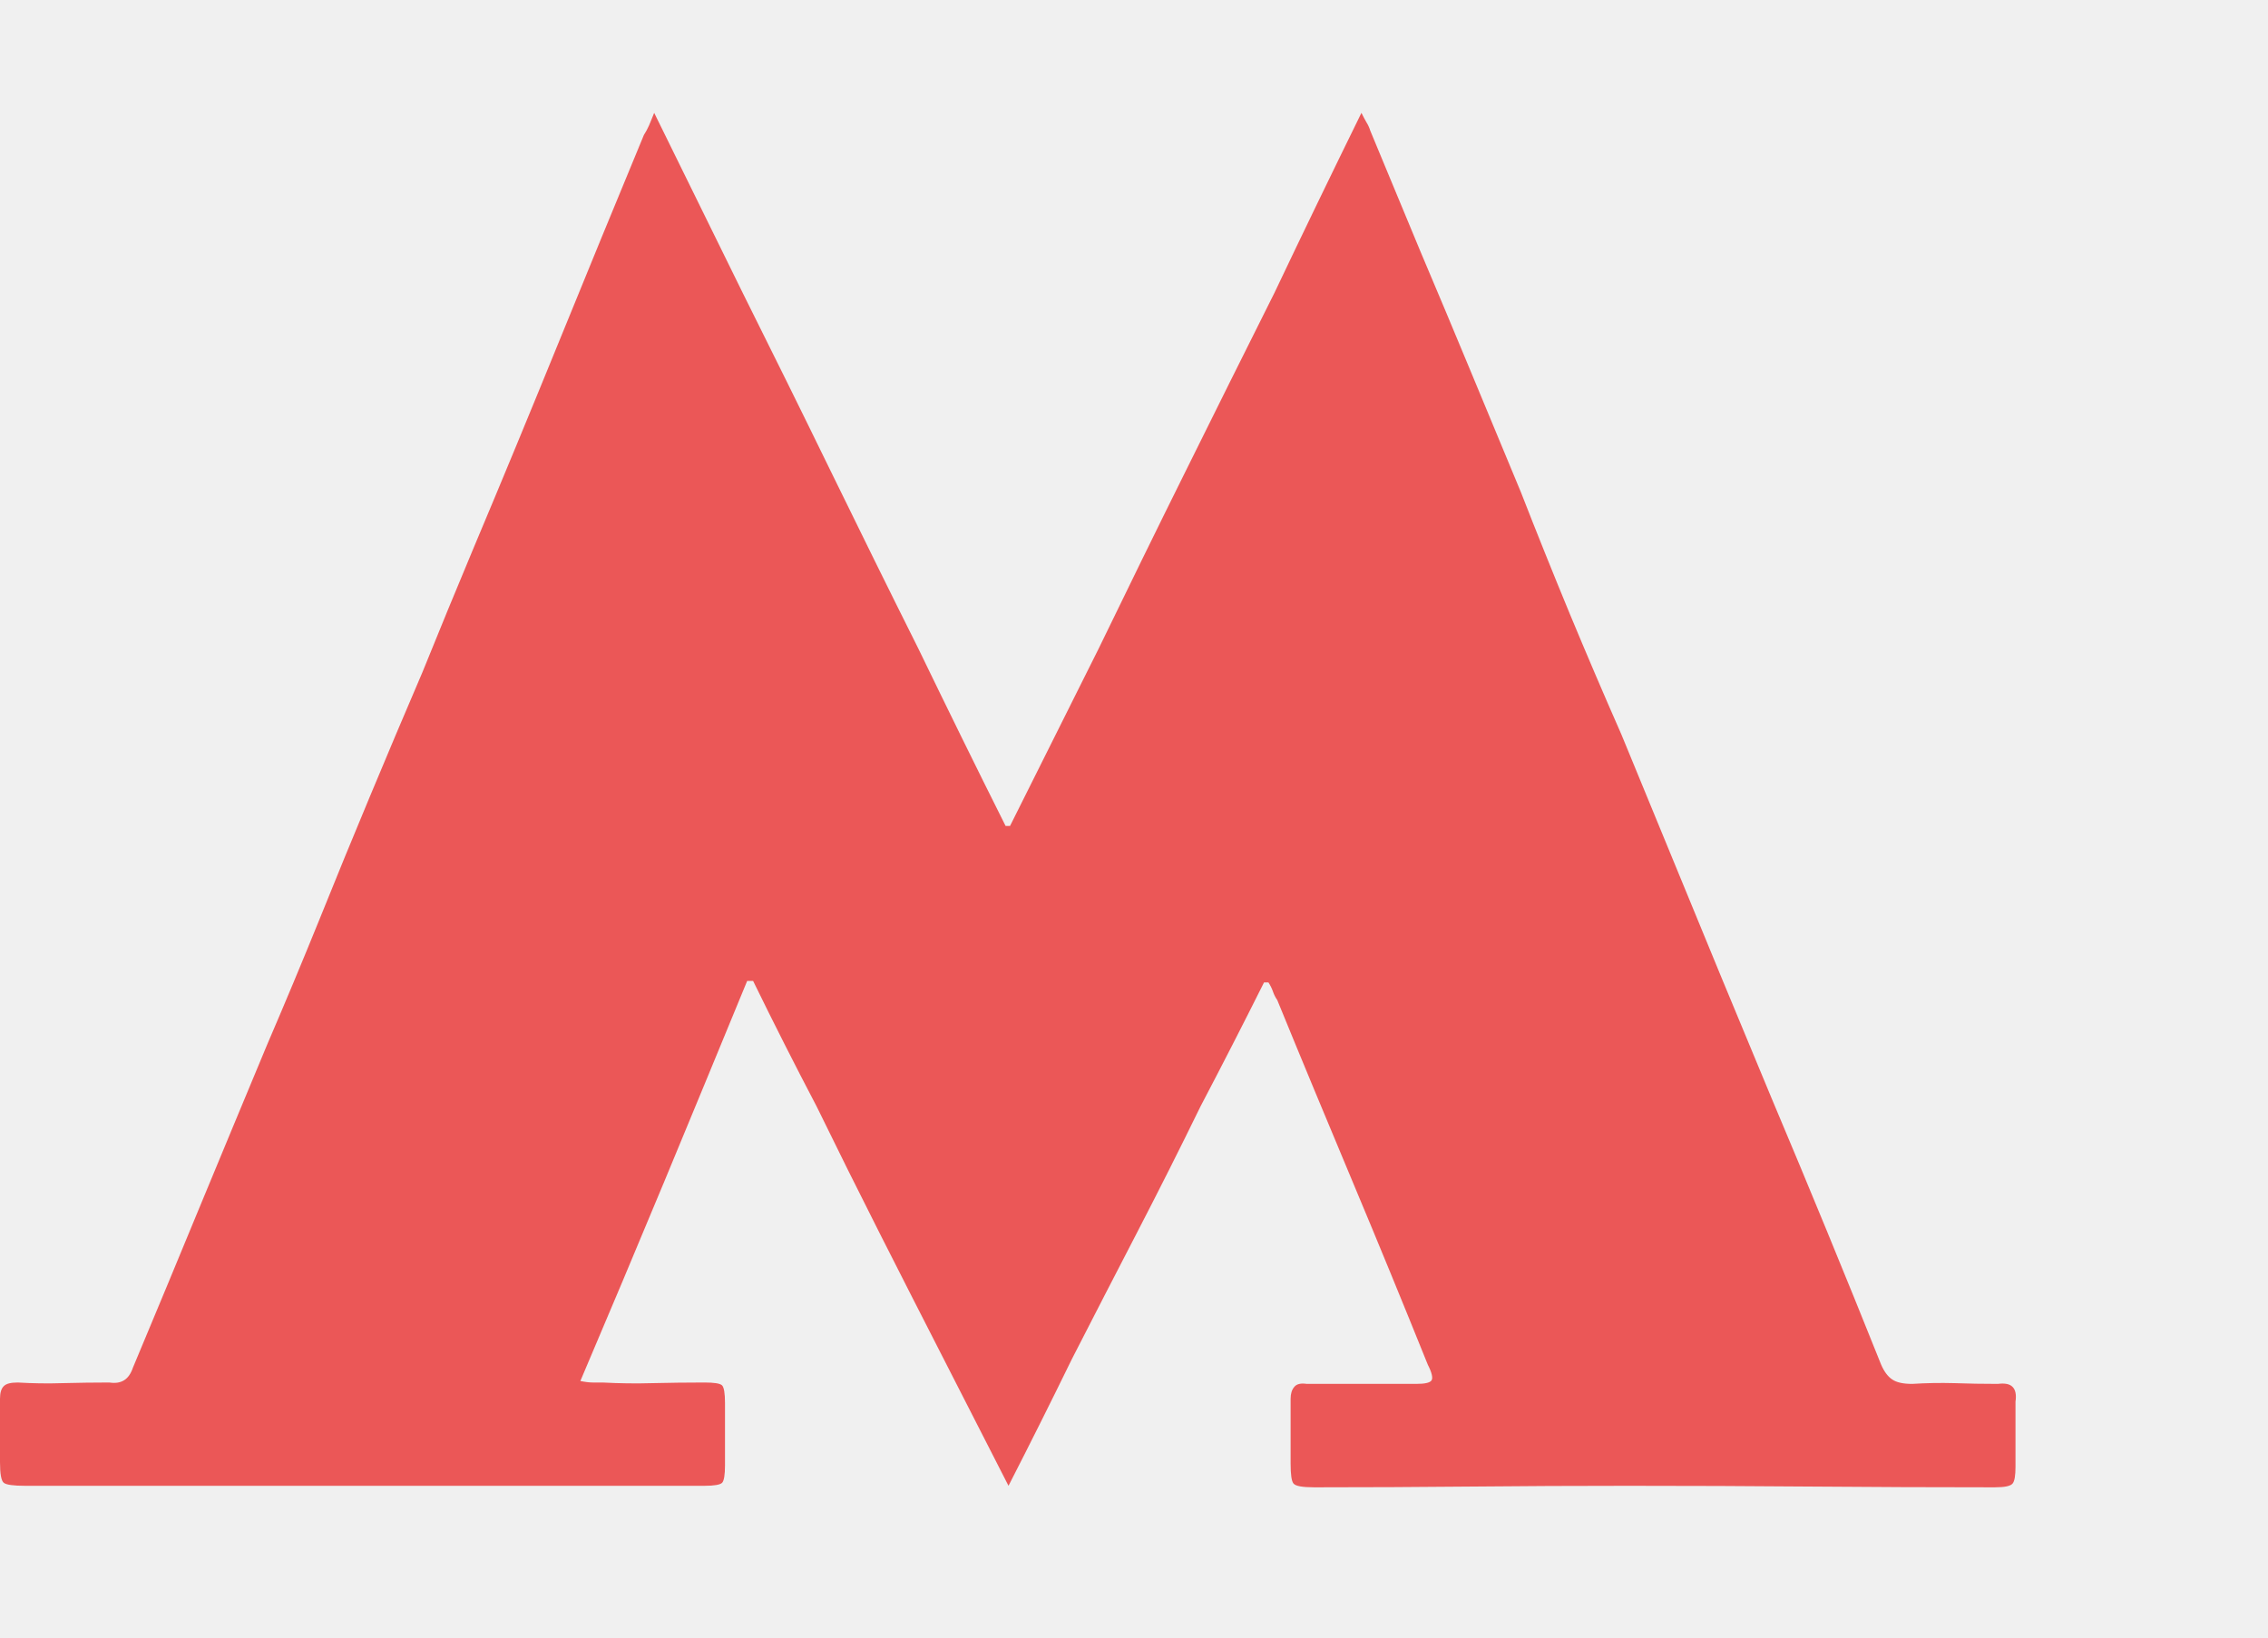
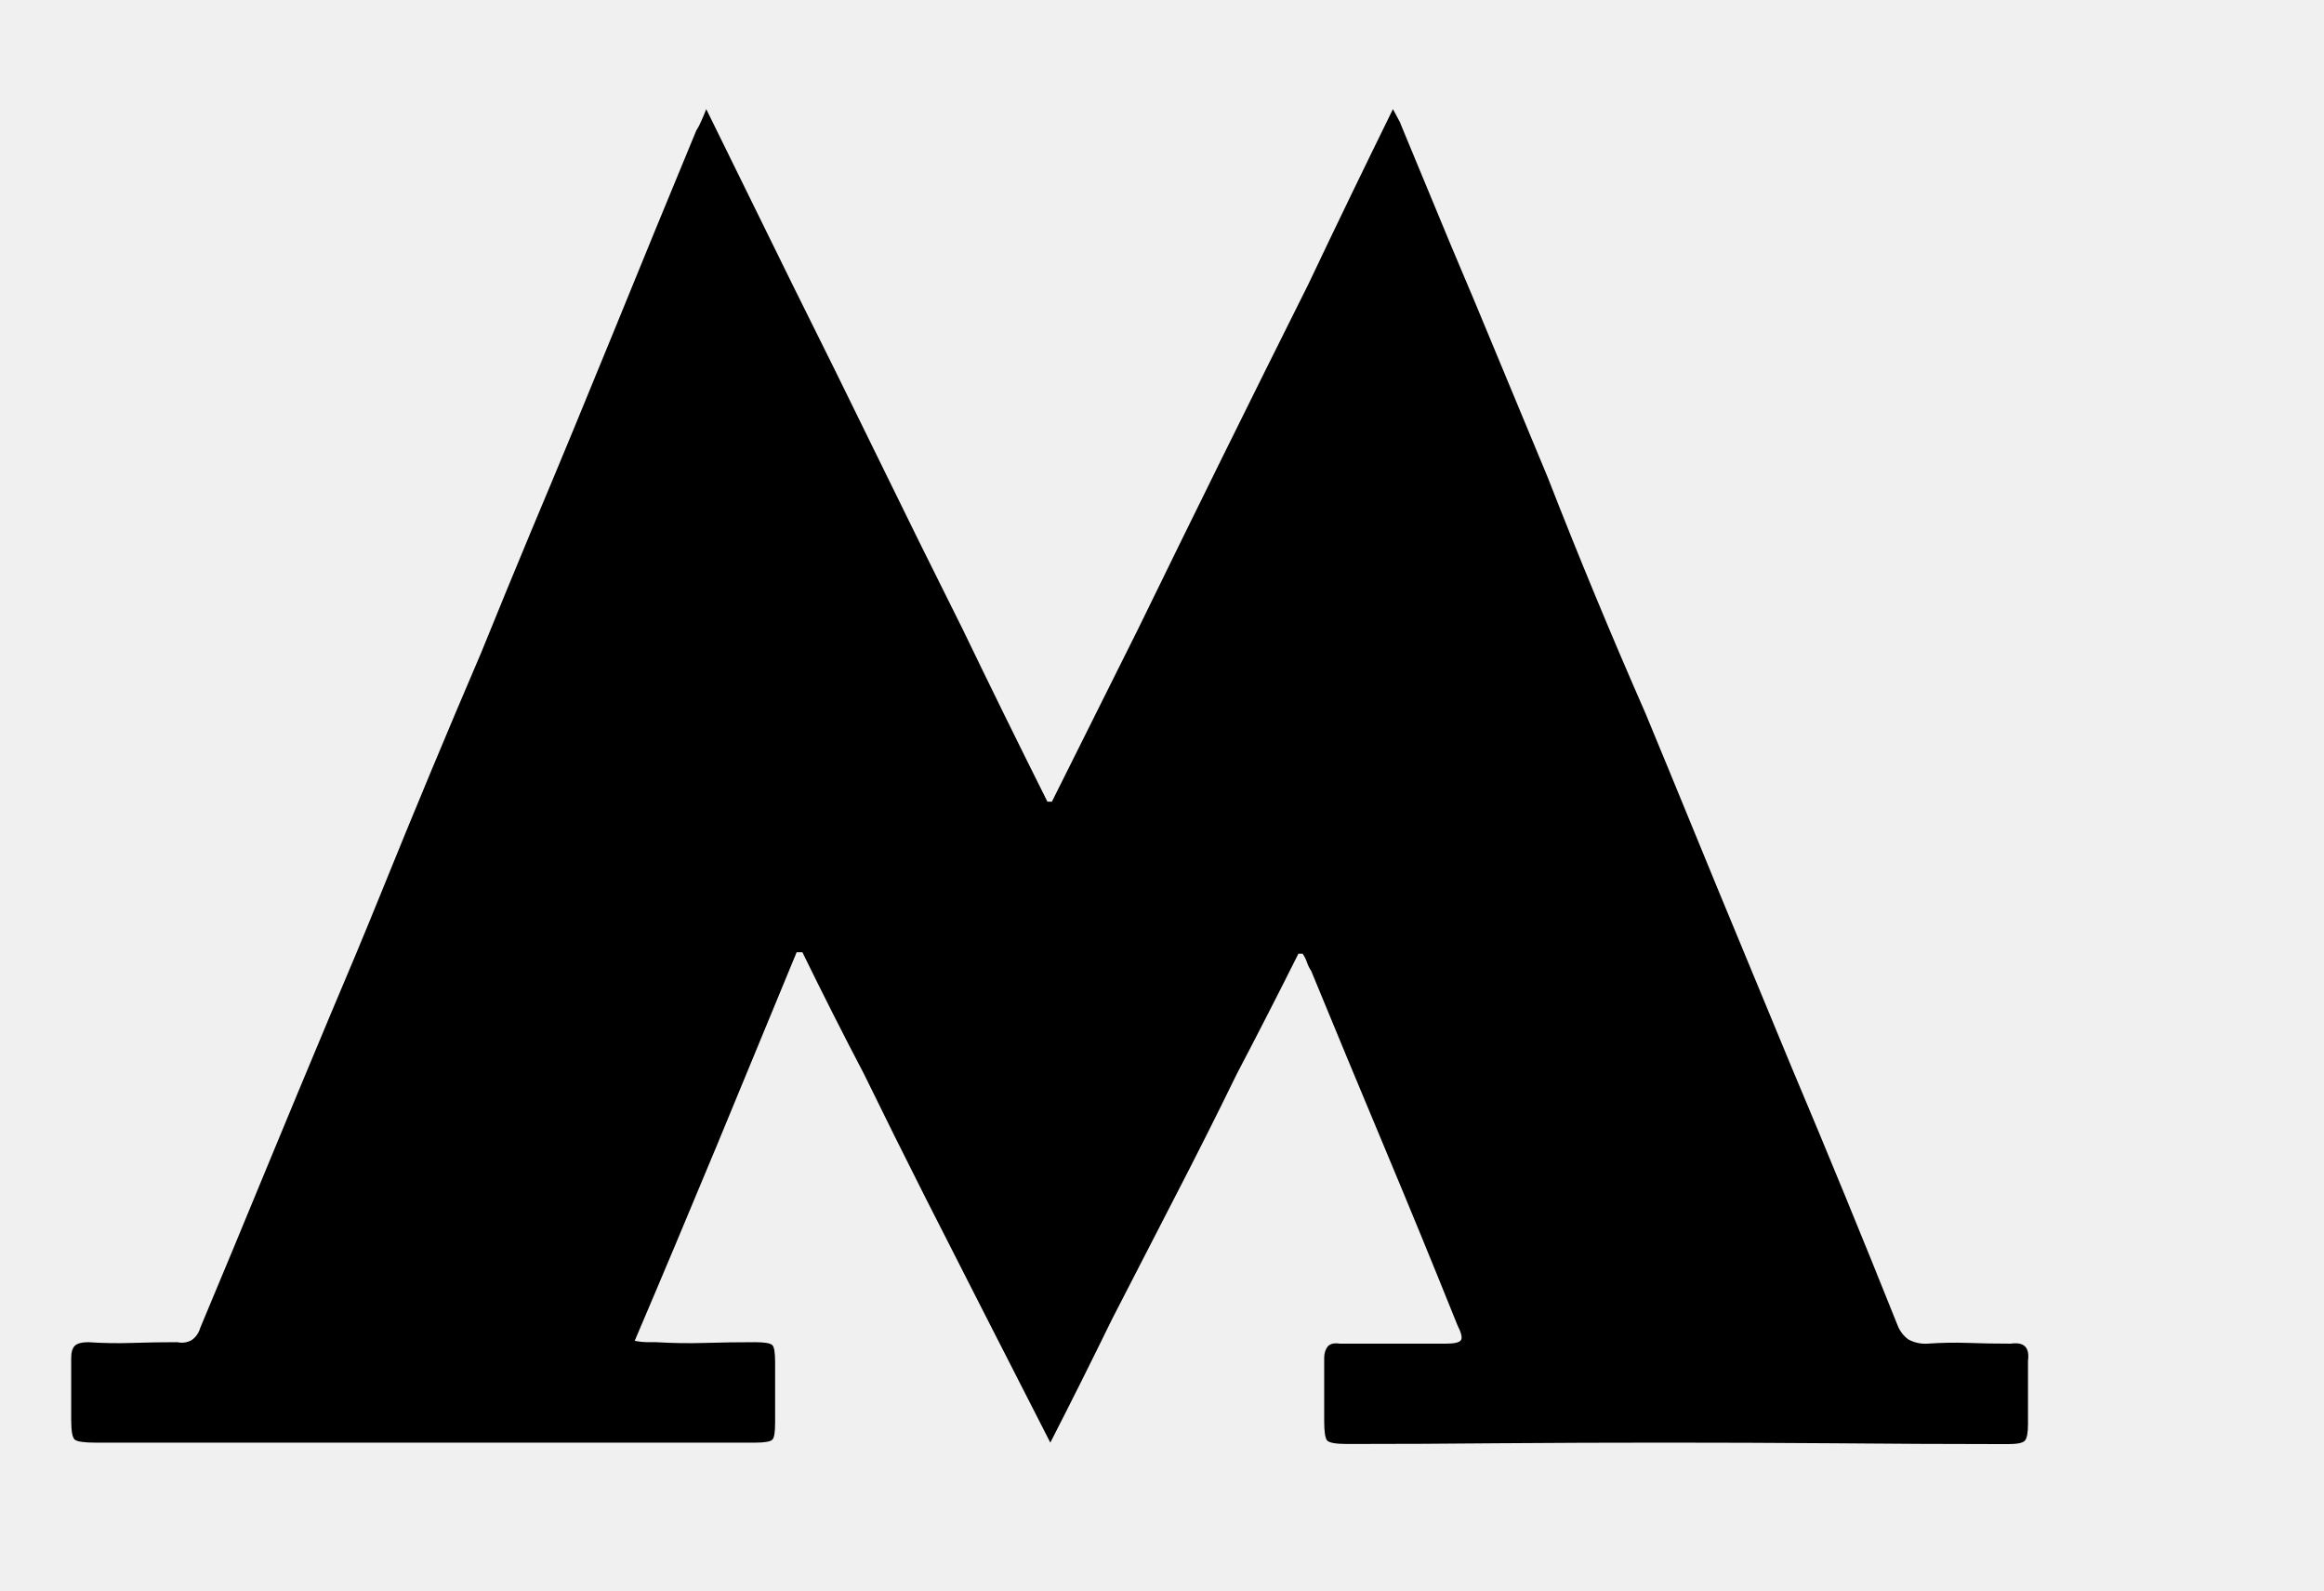
- <svg xmlns="http://www.w3.org/2000/svg" width="18" height="13" viewBox="0 0 18 13" fill="none">
-   <g clip-path="url(#clip0_2_1027)">
-     <path d="M8.016 6.557C8.25 6.088 8.485 5.619 8.719 5.15C8.946 4.682 9.176 4.211 9.411 3.738C9.645 3.266 9.879 2.795 10.114 2.326C10.34 1.85 10.571 1.373 10.805 0.896C10.821 0.928 10.834 0.953 10.846 0.973C10.858 0.992 10.868 1.014 10.875 1.037C11.008 1.357 11.141 1.678 11.274 1.998C11.407 2.311 11.539 2.627 11.672 2.947C11.805 3.268 11.938 3.588 12.071 3.908C12.196 4.229 12.325 4.549 12.457 4.869C12.59 5.189 12.727 5.51 12.868 5.83C13 6.15 13.133 6.473 13.266 6.797C13.399 7.121 13.532 7.443 13.664 7.764C13.797 8.084 13.93 8.404 14.063 8.725C14.211 9.076 14.358 9.428 14.502 9.779C14.647 10.131 14.789 10.482 14.93 10.834C14.954 10.889 14.983 10.928 15.018 10.951C15.053 10.975 15.106 10.986 15.176 10.986C15.286 10.979 15.397 10.977 15.51 10.98C15.623 10.984 15.739 10.986 15.856 10.986C15.911 10.979 15.95 10.986 15.973 11.01C15.996 11.033 16.004 11.072 15.996 11.127C15.996 11.213 15.996 11.299 15.996 11.385C15.996 11.471 15.996 11.557 15.996 11.643C15.996 11.713 15.989 11.758 15.973 11.777C15.957 11.797 15.911 11.807 15.832 11.807C15.348 11.807 14.864 11.805 14.379 11.801C13.895 11.797 13.411 11.795 12.926 11.795C12.504 11.795 12.086 11.797 11.672 11.801C11.258 11.805 10.844 11.807 10.43 11.807C10.336 11.807 10.282 11.797 10.266 11.777C10.25 11.758 10.243 11.705 10.243 11.619C10.243 11.533 10.243 11.447 10.243 11.361C10.243 11.275 10.243 11.19 10.243 11.104C10.243 11.065 10.252 11.033 10.272 11.01C10.291 10.986 10.325 10.979 10.371 10.986C10.512 10.986 10.655 10.986 10.799 10.986C10.944 10.986 11.09 10.986 11.239 10.986C11.309 10.986 11.35 10.977 11.362 10.957C11.373 10.938 11.364 10.896 11.332 10.834C11.137 10.35 10.938 9.865 10.735 9.381C10.532 8.896 10.332 8.416 10.137 7.939C10.121 7.916 10.11 7.893 10.102 7.869C10.094 7.846 10.082 7.822 10.067 7.799C10.067 7.799 10.063 7.799 10.055 7.799C10.047 7.799 10.039 7.799 10.032 7.799C9.868 8.127 9.7 8.455 9.528 8.783C9.364 9.119 9.196 9.453 9.024 9.785C8.852 10.117 8.68 10.451 8.508 10.787C8.344 11.123 8.176 11.459 8.004 11.795C7.832 11.459 7.661 11.123 7.489 10.787C7.317 10.451 7.147 10.117 6.979 9.785C6.811 9.453 6.645 9.119 6.481 8.783C6.309 8.455 6.141 8.123 5.977 7.787C5.969 7.787 5.961 7.787 5.953 7.787C5.946 7.787 5.938 7.787 5.93 7.787C5.711 8.318 5.493 8.848 5.274 9.375C5.055 9.902 4.832 10.432 4.606 10.963C4.645 10.971 4.678 10.975 4.705 10.975C4.733 10.975 4.758 10.975 4.782 10.975C4.914 10.982 5.047 10.984 5.18 10.98C5.313 10.977 5.45 10.975 5.59 10.975C5.668 10.975 5.715 10.982 5.731 10.998C5.746 11.014 5.754 11.06 5.754 11.139C5.754 11.225 5.754 11.309 5.754 11.391C5.754 11.473 5.754 11.553 5.754 11.631C5.754 11.709 5.746 11.756 5.731 11.771C5.715 11.787 5.668 11.795 5.59 11.795C5.129 11.795 4.668 11.795 4.207 11.795C3.746 11.795 3.286 11.795 2.825 11.795C2.387 11.795 1.95 11.795 1.512 11.795C1.075 11.795 0.637 11.795 0.2 11.795C0.106 11.795 0.049 11.787 0.03 11.771C0.01 11.756 0 11.701 0 11.607C0 11.521 0 11.438 0 11.355C0 11.273 0 11.19 0 11.104C0 11.057 0.01 11.023 0.03 11.004C0.049 10.984 0.086 10.975 0.141 10.975C0.258 10.982 0.377 10.984 0.498 10.98C0.62 10.977 0.743 10.975 0.868 10.975C0.914 10.982 0.953 10.977 0.985 10.957C1.016 10.938 1.039 10.904 1.055 10.857C1.235 10.428 1.412 10 1.588 9.574C1.764 9.148 1.942 8.721 2.121 8.291C2.262 7.963 2.399 7.635 2.532 7.307C2.664 6.979 2.799 6.65 2.936 6.322C3.073 5.994 3.211 5.666 3.352 5.338C3.485 5.01 3.621 4.678 3.762 4.342C3.989 3.803 4.213 3.26 4.436 2.713C4.659 2.166 4.883 1.619 5.11 1.072C5.125 1.049 5.139 1.023 5.151 0.996C5.162 0.969 5.176 0.936 5.192 0.896C5.426 1.373 5.661 1.85 5.895 2.326C6.129 2.795 6.362 3.266 6.592 3.738C6.823 4.211 7.055 4.682 7.289 5.15C7.516 5.619 7.746 6.088 7.981 6.557C7.989 6.557 7.995 6.557 7.998 6.557C8.002 6.557 8.008 6.557 8.016 6.557Z" fill="#EB5757" />
+ <svg xmlns="http://www.w3.org/2000/svg" width="19" height="13" fill="currentColor" viewBox="0 0 19 13">
+   <g clip-path="url(#a)">
+     <path d="m8.6 6.552.702-1.406a309.683 309.683 0 0 1 1.395-2.824c.226-.477.457-.953.691-1.43l.041.076c.012.02.022.041.03.065l.398.96c.133.313.266.63.398.95l.399.96a49.452 49.452 0 0 0 .797 1.923c.133.32.265.642.398.966.133.325.266.647.399.967l.398.961a121.002 121.002 0 0 1 .867 2.11.257.257 0 0 0 .088.117.288.288 0 0 0 .158.035c.11-.008.221-.01.334-.006.113.004.229.006.346.006.055-.008.094 0 .117.023.024.024.031.063.024.118v.515c0 .07-.008.115-.024.135-.015.02-.062.03-.14.03-.485 0-.97-.003-1.454-.007a180.475 180.475 0 0 0-2.707 0c-.414.004-.828.006-1.242.006-.094 0-.148-.01-.164-.03-.015-.019-.023-.071-.023-.157v-.516c0-.039.01-.07.029-.094.02-.023.053-.03.1-.023h.867c.07 0 .111-.01.123-.03.011-.019.002-.06-.03-.122-.195-.485-.394-.97-.597-1.454a238.59 238.59 0 0 1-.598-1.44.296.296 0 0 1-.035-.071.3.3 0 0 0-.035-.07h-.035a57.22 57.22 0 0 1-.504.984c-.164.336-.332.67-.504 1.002l-.516 1.002c-.164.336-.332.672-.504 1.008l-.515-1.008-.51-1.002a79.752 79.752 0 0 1-.498-1.002c-.172-.328-.34-.66-.504-.996h-.047a660.6 660.6 0 0 1-.656 1.588c-.219.527-.441 1.056-.668 1.588a.583.583 0 0 0 .1.011h.076c.133.008.265.01.398.006s.27-.006.41-.006c.078 0 .125.008.141.024.016.015.023.062.023.14v.492c0 .079-.007.126-.023.141-.016.016-.063.024-.14.024H.782c-.094 0-.15-.008-.17-.024-.02-.015-.03-.07-.03-.164v-.504c0-.047.01-.08.03-.1.02-.019.056-.029.111-.029.117.008.236.01.358.006.12-.004.244-.006.369-.006a.164.164 0 0 0 .117-.017.178.178 0 0 0 .07-.1c.18-.43.358-.857.533-1.283.176-.426.354-.854.534-1.283.14-.329.277-.657.41-.985a104.37 104.37 0 0 1 .82-1.968c.133-.329.27-.66.41-.997.227-.539.451-1.082.674-1.628.223-.547.447-1.094.674-1.641a.472.472 0 0 0 .04-.076 2.07 2.07 0 0 0 .042-.1l.703 1.43c.234.469.467.94.697 1.412a158 158 0 0 0 .698 1.412c.226.469.457.938.691 1.406h.035Z" />
  </g>
  <defs>
-     <clipPath id="clip0_2_1027">
-       <rect width="17.45" height="12" fill="white" transform="matrix(1 0 0 -1 0 12.1699)" />
+     <clipPath id="a">
+       <path d="M.583 12.165h17.45v-12H.583z" />
    </clipPath>
  </defs>
</svg>
